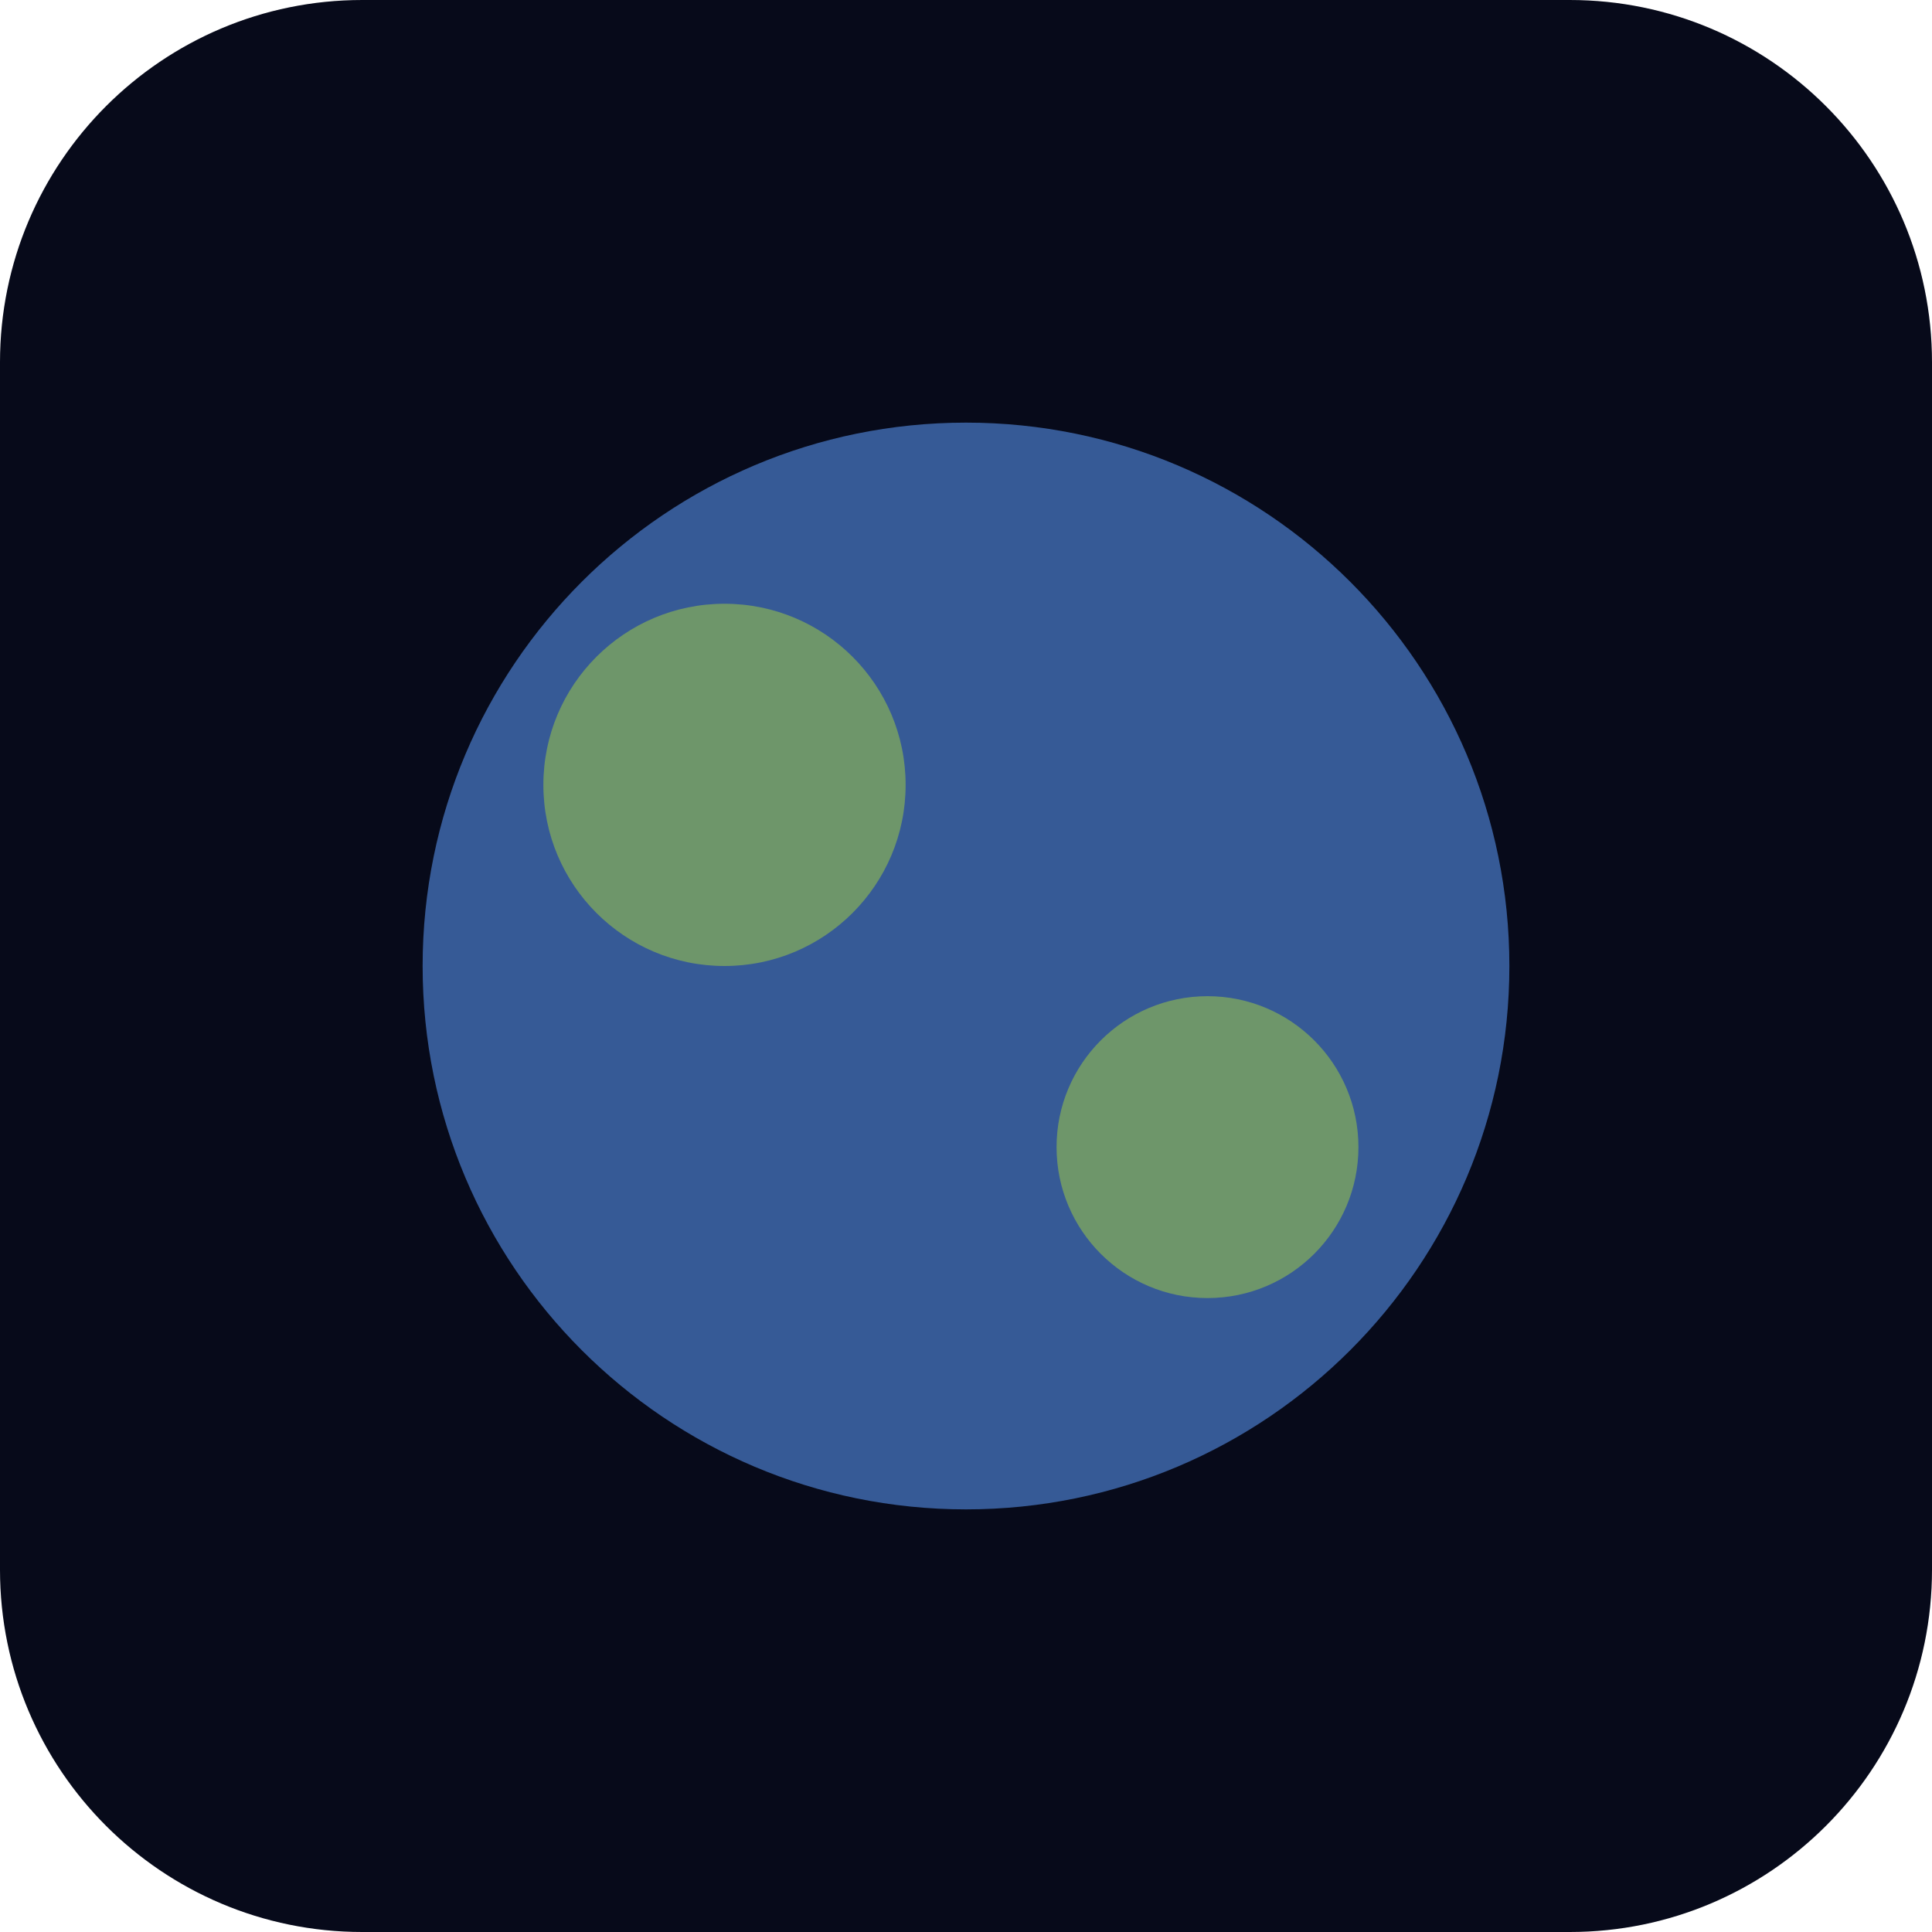
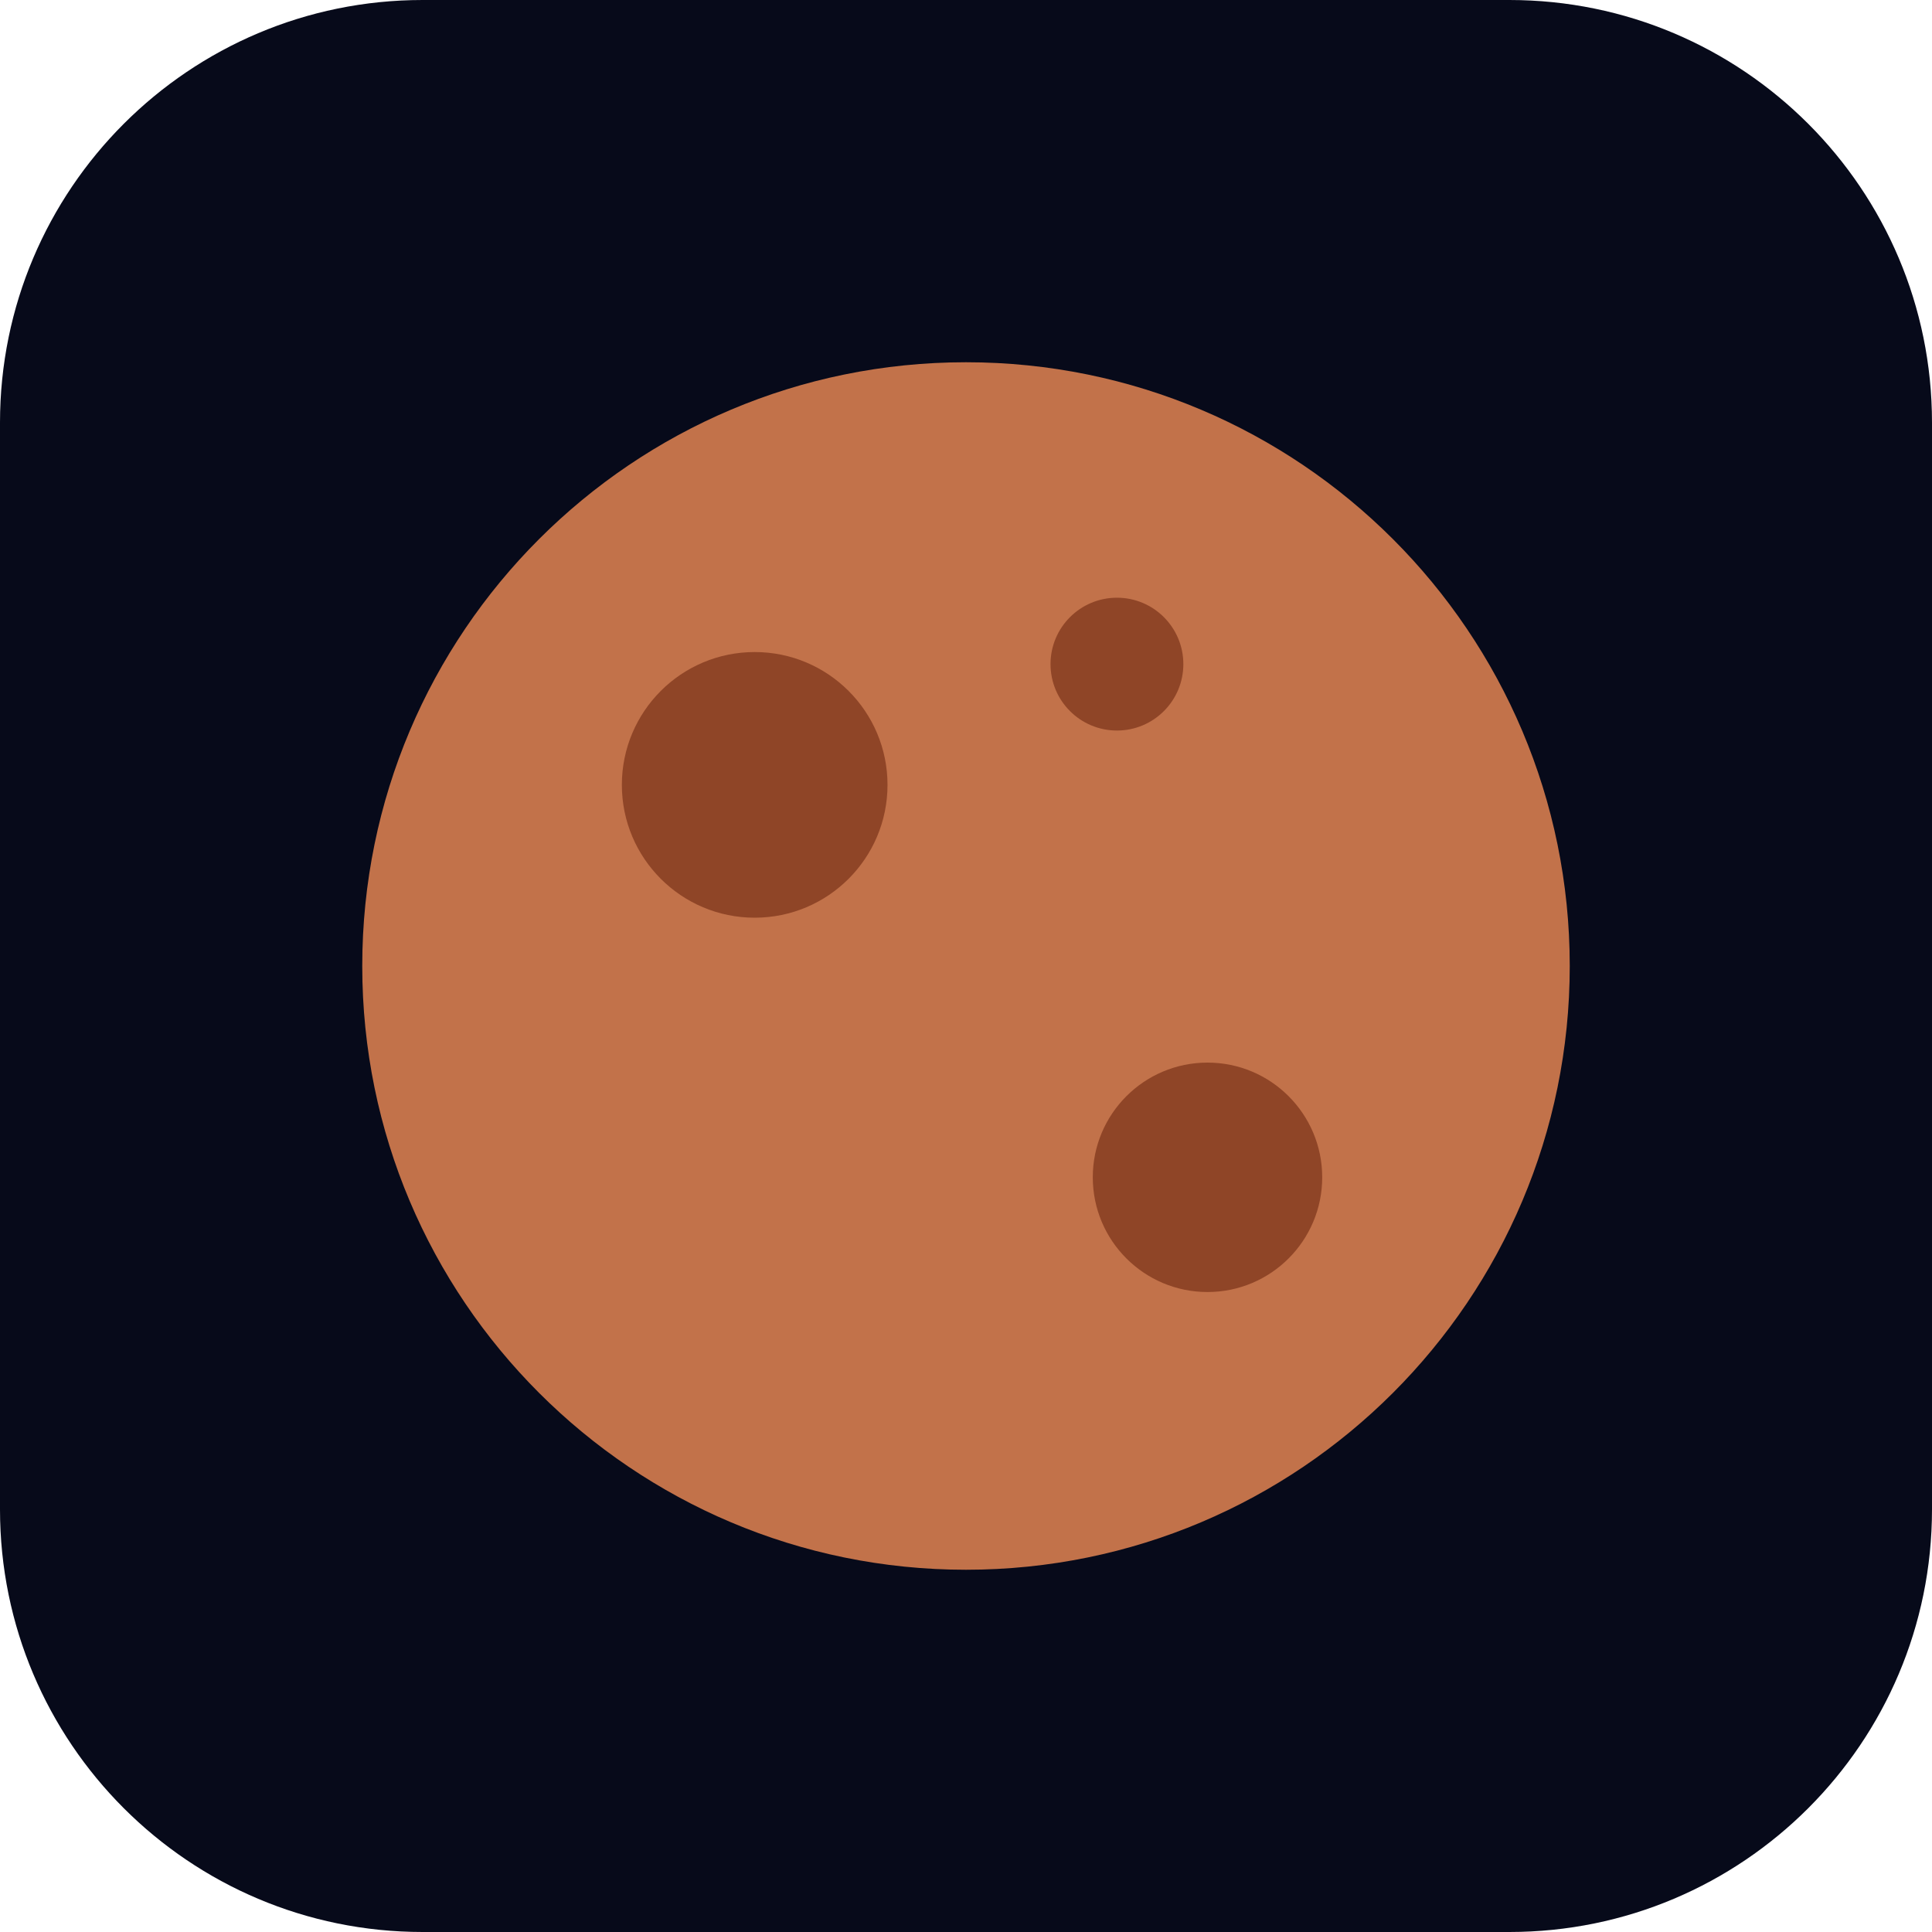
<svg xmlns="http://www.w3.org/2000/svg" width="32" height="32" viewBox="0 0 32 32">
-   <rect width="32" height="32" rx="6" fill="#070a1a" />
-   <circle cx="16" cy="16" r="9" fill="#365a96" />
-   <circle cx="12" cy="13" r="3" fill="#6e966a" />
-   <circle cx="20" cy="19" r="2.5" fill="#6e966a" />
+   <rect width="32" height="32" rx="7" fill="#070a1a" />
+   <circle cx="16" cy="16" r="10" fill="#c2724a" />
+   <path d="M16 6a10 10 0 0 1 0 20 10 10 0 0 0 0-20z" fill="#8f4527" opacity="0.4" />
+   <circle cx="12.5" cy="13" r="2.2" fill="#8f4527" />
+   <circle cx="20" cy="19.5" r="1.9" fill="#8f4527" />
+   <circle cx="18.5" cy="11" r="1.1" fill="#8f4527" />
</svg>
